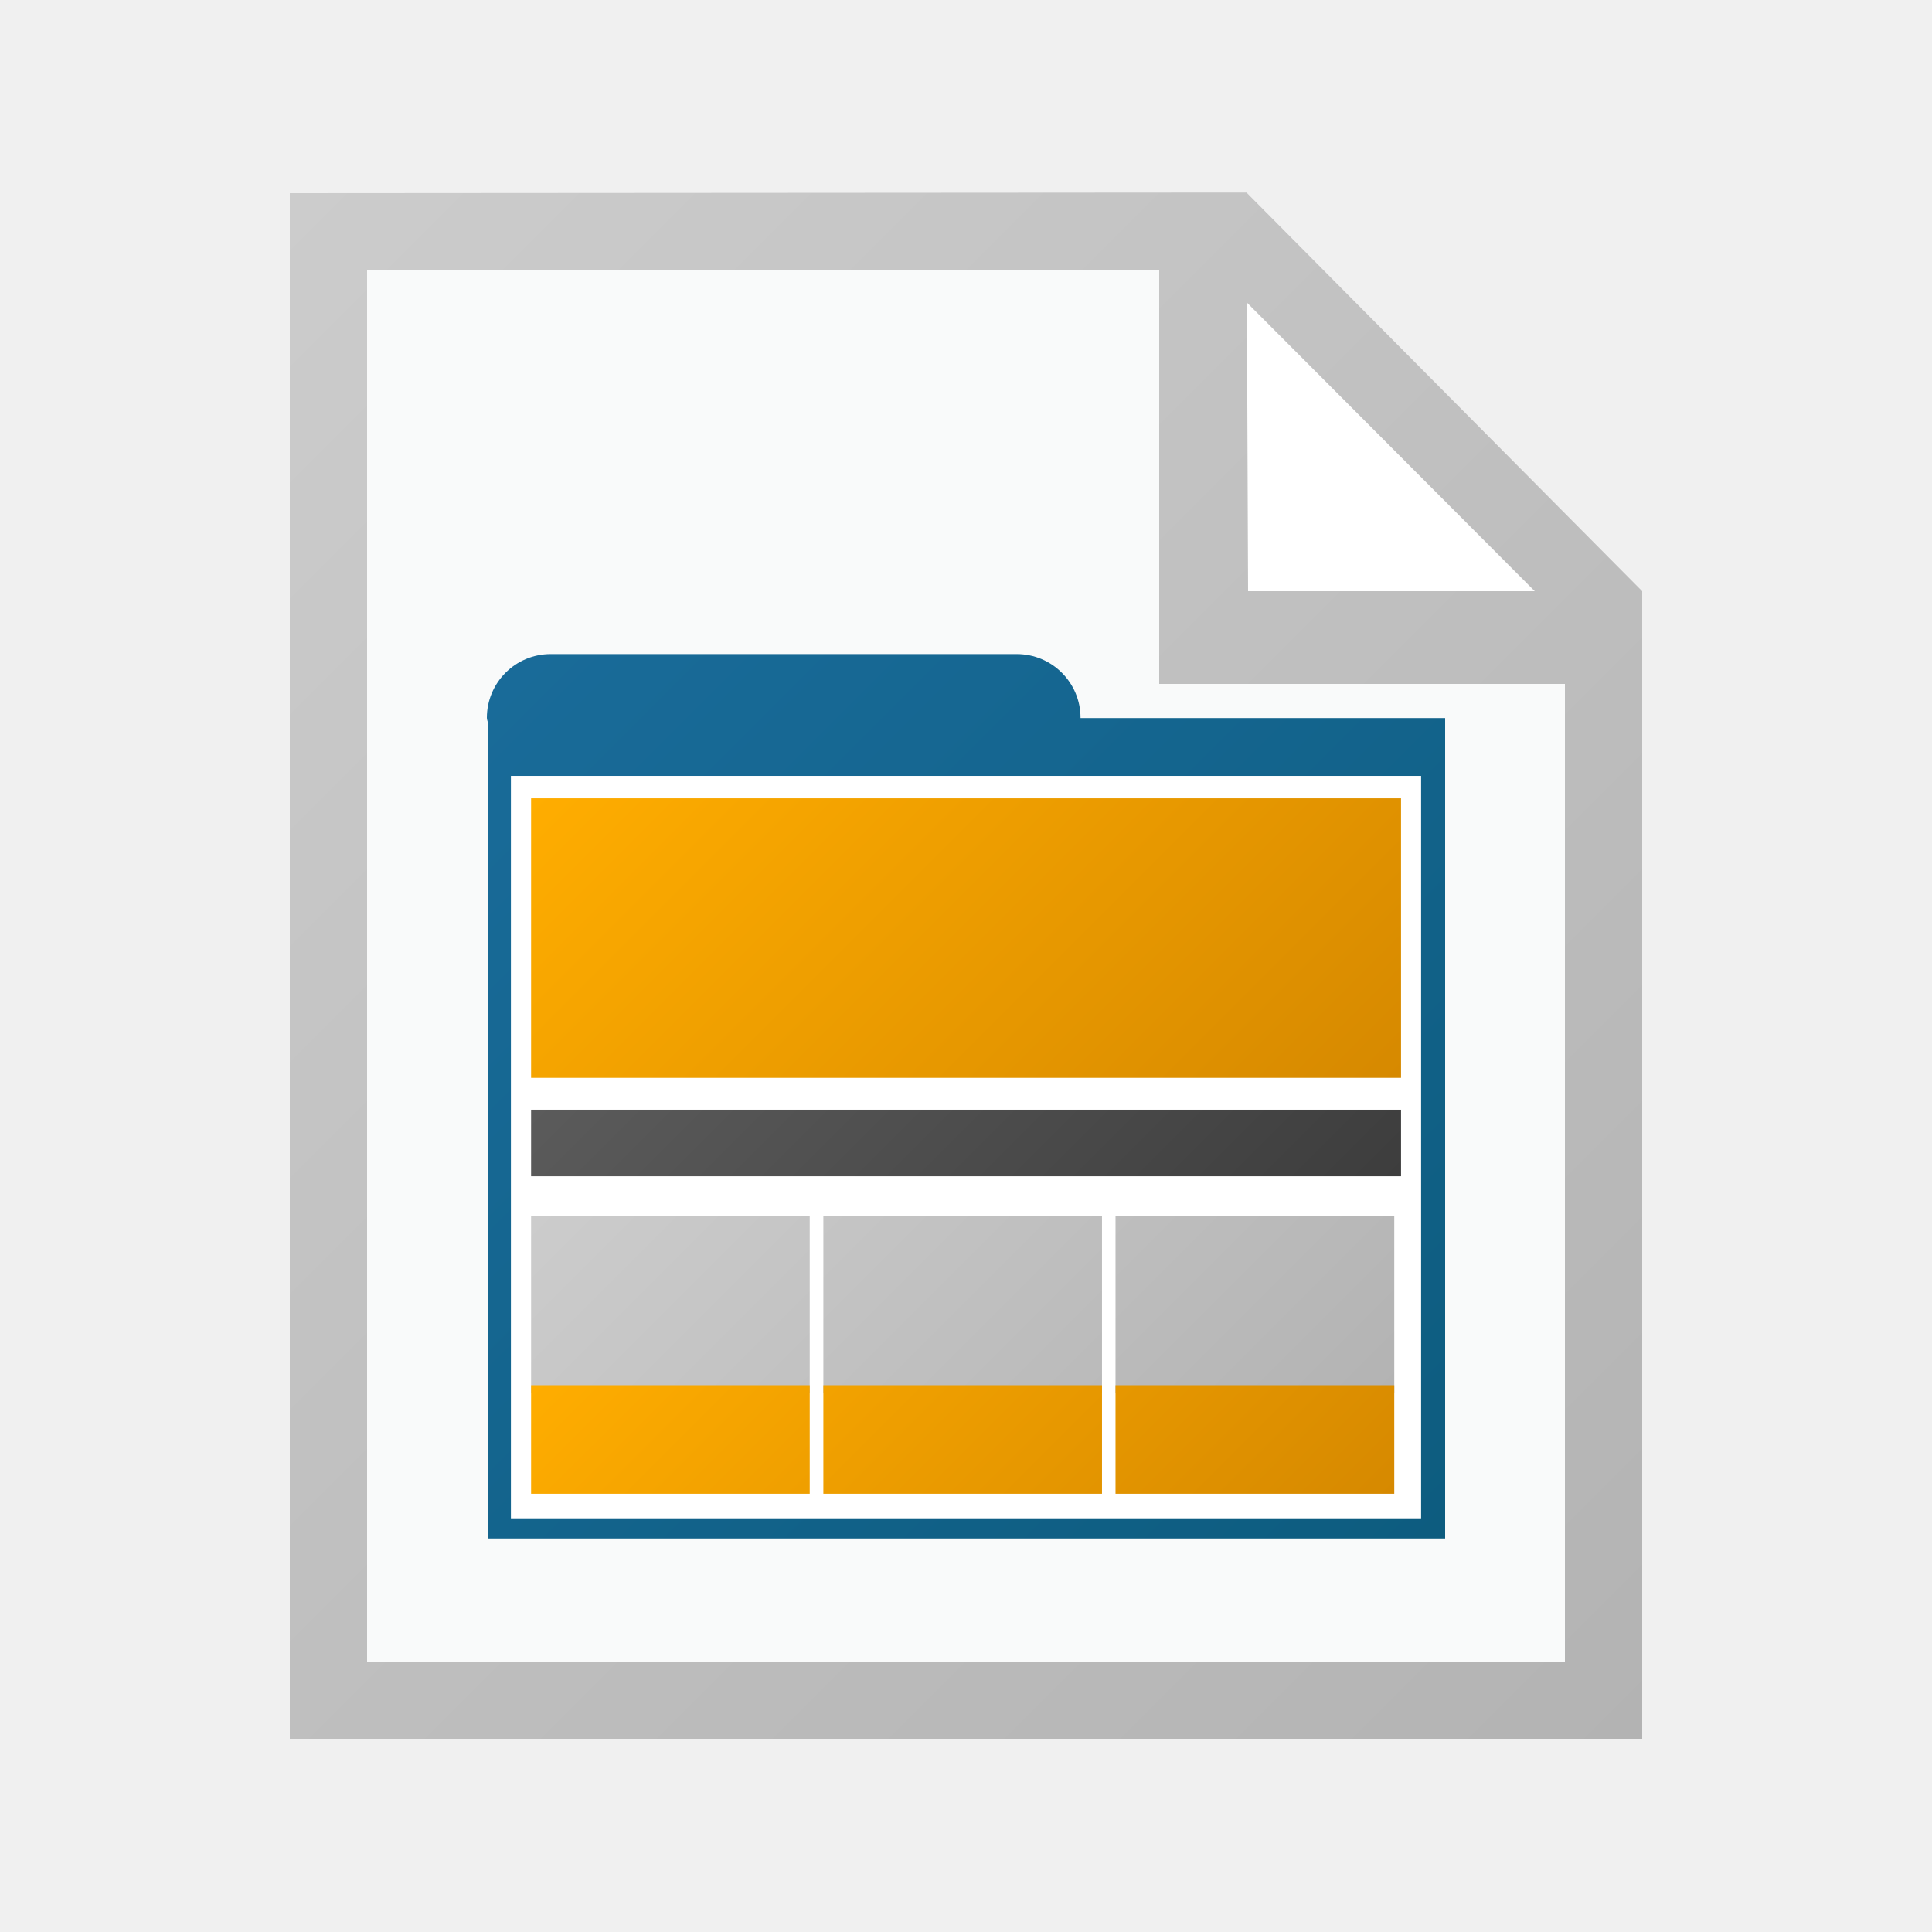
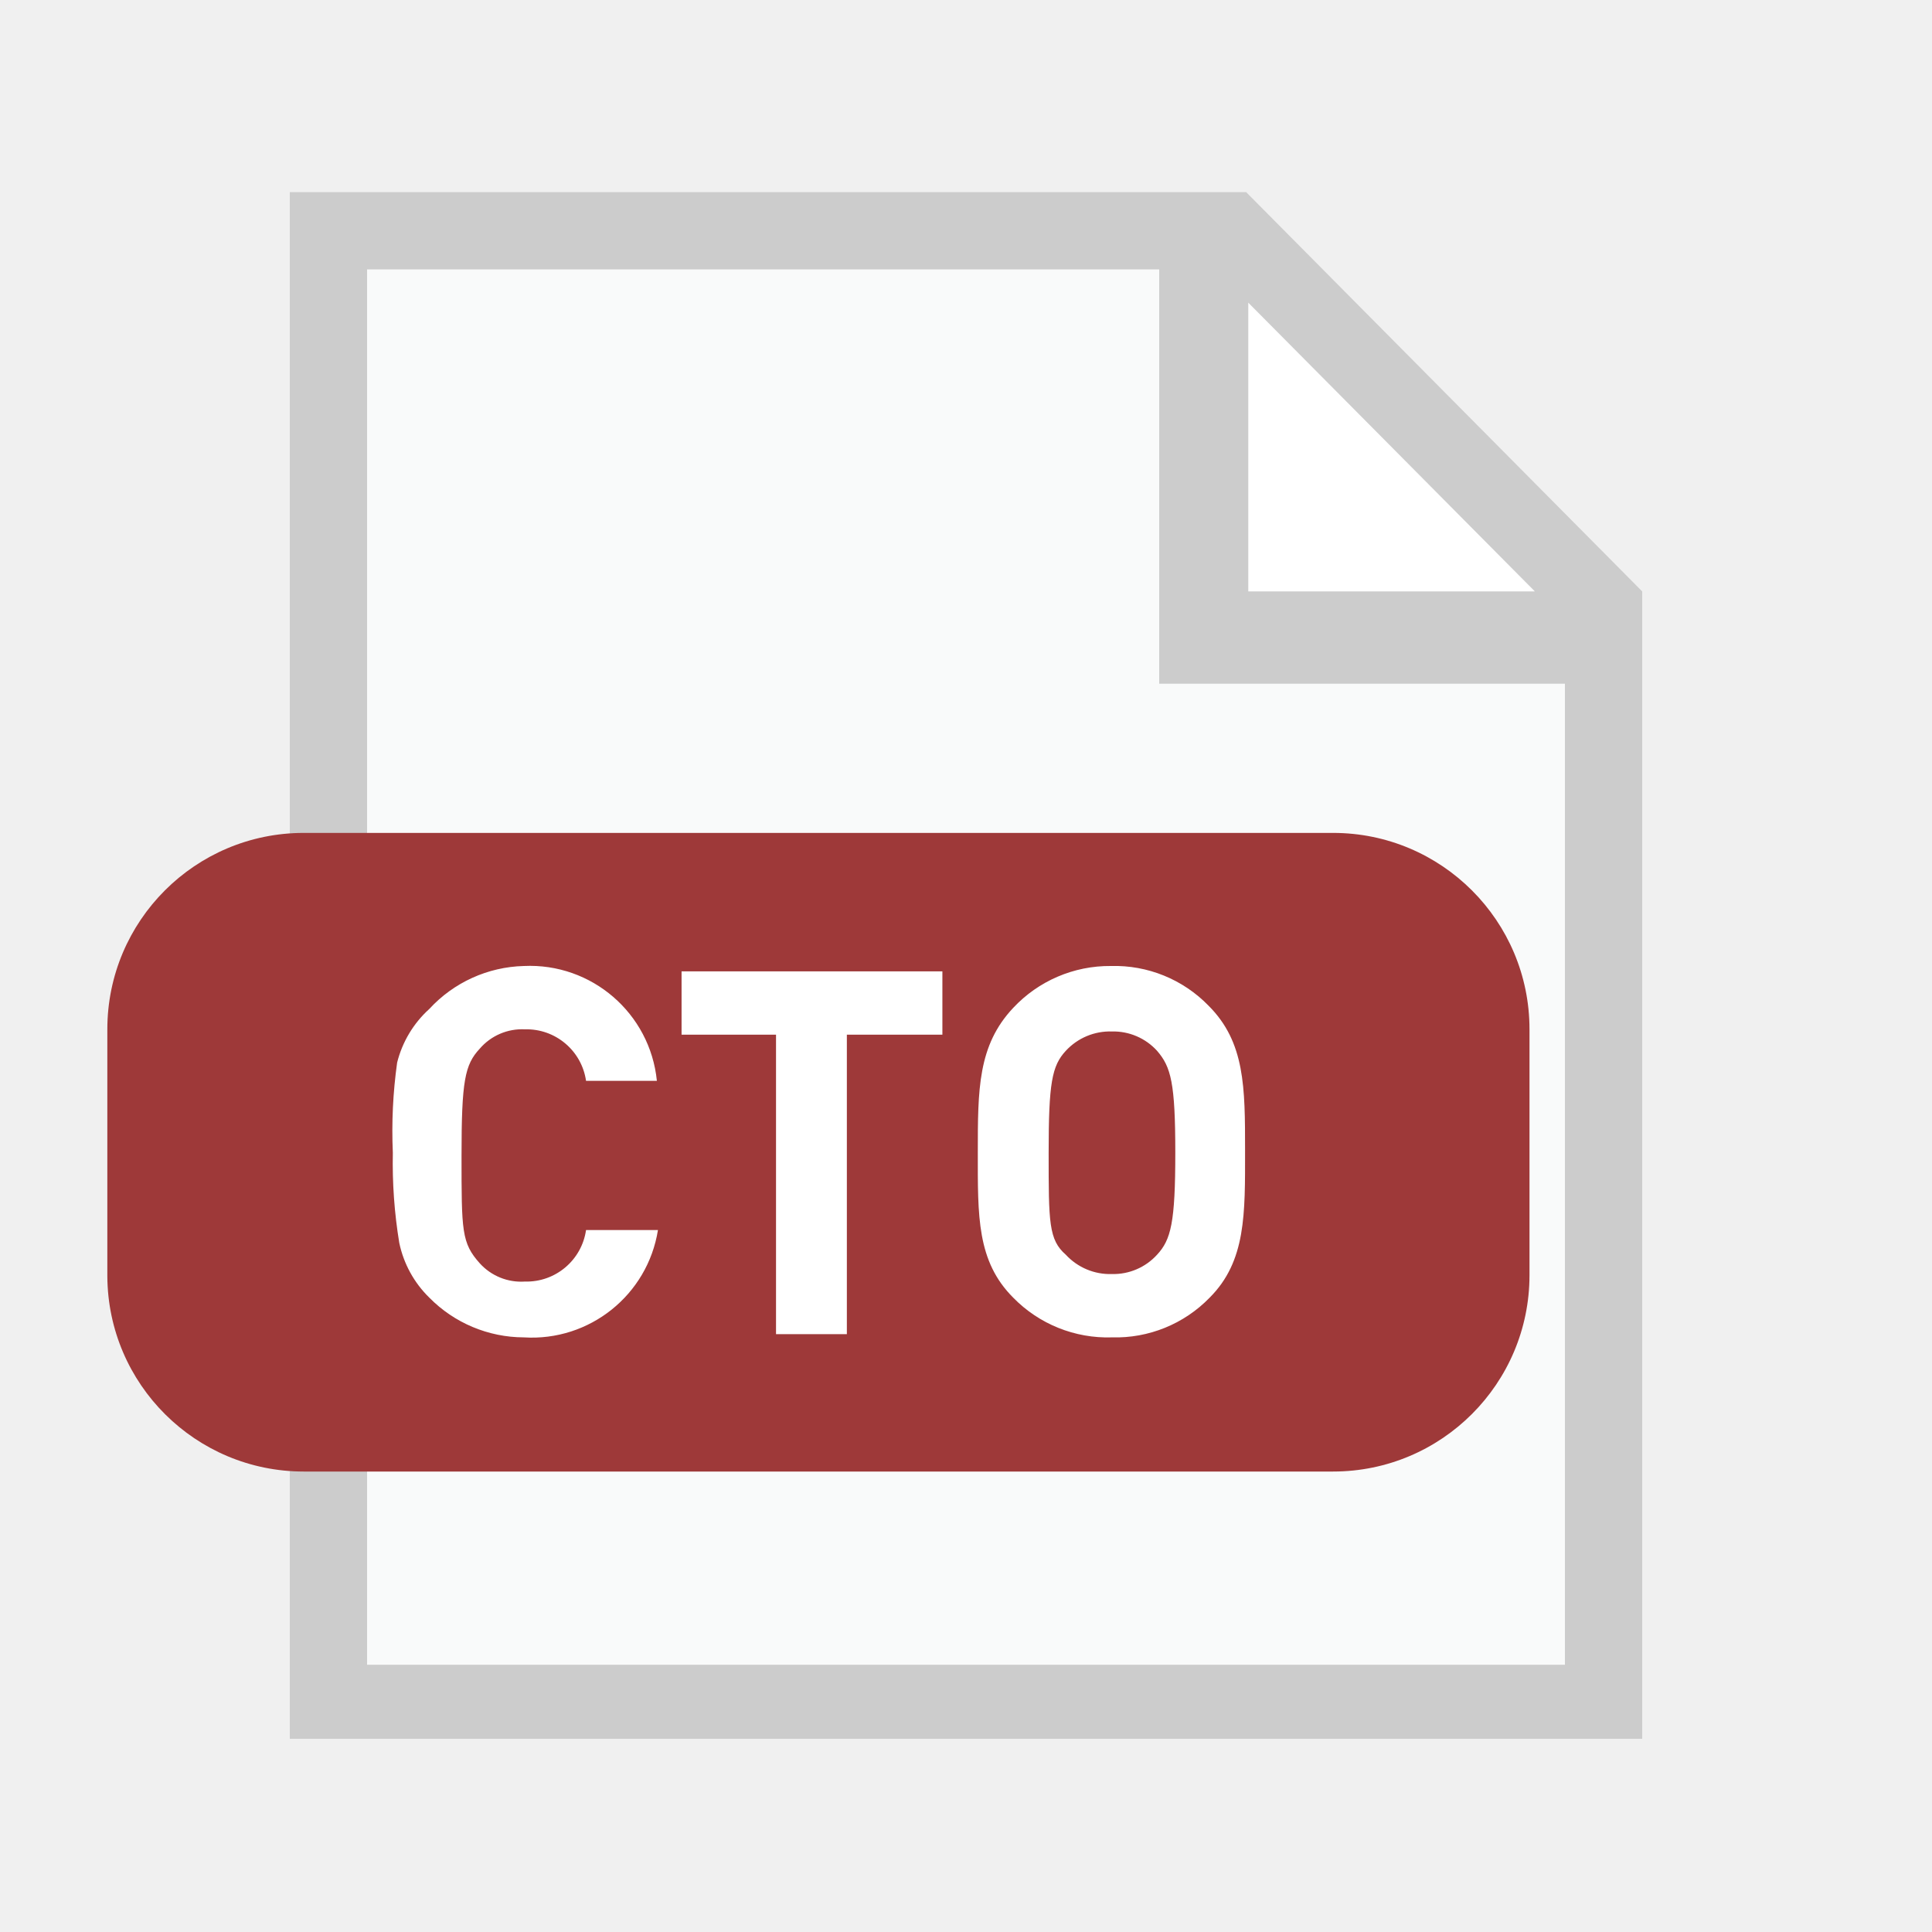
<svg xmlns="http://www.w3.org/2000/svg" width="18" height="18" viewBox="0 0 18 18">
-   <path fill="#FFF" d="M14.76 5.58v10.26H3.24V2.16h8.208l3.312 3.42z" />
-   <path fill="#F9FAFA" d="M14.76 5.58v10.26H3.24V2.16h8.208l3.312 3.42z" />
-   <path fill="#FFF" d="M11.232 2.34l.287 3.6 3.234-.36-3.521-3.24z" />
-   <linearGradient id="a" gradientUnits="userSpaceOnUse" x1="56158.355" y1="-80172.391" x2="56533.355" y2="-80547.391" gradientTransform="matrix(.036 0 0 -.036 -2020.371 -2883.036)">
-     <stop offset="0" stop-color="#ccc" />
-     <stop offset="1" stop-color="#b3b3b3" />
-   </linearGradient>
-   <path fill="url(#a)" d="M11.613 1.794L2.7 1.8v14.4h12.6V5.508l-3.687-3.714zm2.686 3.714h-2.671l-.011-2.689 2.682 2.689zm.281 9.972H3.42V2.52h7.38v3.852h3.78v9.108z" />
-   <linearGradient id="b" gradientUnits="userSpaceOnUse" x1="4.735" y1="6.243" x2="13.145" y2="14.653">
-     <stop offset="0" stop-color="#196b99" />
-     <stop offset="1" stop-color="#0d5c7f" />
-   </linearGradient>
-   <path fill="url(#b)" d="M10.067 6.69v-.002a.594.594 0 0 0-.594-.594H5.13a.594.594 0 0 0-.594.594c0 .017.008.032.01.048v7.598h8.918V6.69h-3.397z" />
-   <path fill="#FFF" d="M4.76 7.229h8.48v6.917H4.76z" />
-   <linearGradient id="c" gradientUnits="userSpaceOnUse" x1="6.323" y1="6.063" x2="11.678" y2="11.418">
-     <stop offset="0" stop-color="#ffad00" />
-     <stop offset="1" stop-color="#d68900" />
-   </linearGradient>
-   <path fill="url(#c)" d="M4.948 7.438h8.105v2.604H4.948z" />
-   <linearGradient id="d" gradientUnits="userSpaceOnUse" x1="6.546" y1="9.731" x2="11.393" y2="14.578">
-     <stop offset="0" stop-color="#ccc" />
-     <stop offset="1" stop-color="#b3b3b3" />
-   </linearGradient>
-   <path fill="url(#d)" d="M7.543 12.979H4.948v-1.651h2.596v1.651zm2.724-1.651H7.671v1.651h2.596v-1.651zm2.723 0h-2.597v1.651h2.597v-1.651z" />
-   <linearGradient id="e" gradientUnits="userSpaceOnUse" x1="6.706" y1="11.148" x2="11.232" y2="15.675">
-     <stop offset="0" stop-color="#ffad00" />
-     <stop offset="1" stop-color="#d68900" />
-   </linearGradient>
-   <path fill="url(#e)" d="M7.543 13.917H4.948v-1.011h2.596v1.011zm2.724-1.011H7.671v1.011h2.596v-1.011zm2.723 0h-2.597v1.011h2.597v-1.011z" />
-   <linearGradient id="f" gradientUnits="userSpaceOnUse" x1="6.819" y1="8.468" x2="11.182" y2="12.831">
-     <stop offset="0" stop-color="#5b5b5b" />
-     <stop offset="1" stop-color="#3d3d3d" />
-   </linearGradient>
-   <path fill="url(#f)" d="M4.948 10.339h8.105v.62H4.948z" />
+   <defs>
+     <linearGradient id="a" x1="23783.6" y1="-33989.28" x2="24158.6" y2="-34364.28" gradientTransform="matrix(.04 0 0 -.04 -854.88 -1220.44)" gradientUnits="userSpaceOnUse">
+       <stop offset="0" stop-color="#ccc" />
+       <stop offset="1" stop-color="#b3b3b3" />
+     </linearGradient>
+     <linearGradient id="b" x1="26590.5" y1="-38041.11" x2="26857.06" y2="-38307.67" gradientTransform="matrix(.03 0 0 -.03 -847.54 -1210.84)" gradientUnits="userSpaceOnUse">
+       <stop offset="0" stop-color="#c9473d" />
+       <stop offset="1" stop-color="#9e3939" />
+     </linearGradient>
+   </defs>
+   <path d="M14.76 5.58v10.26H3.24V2.16h8.21z" fill="#fff" />
+   <path d="M14.76 5.58v10.26H3.24V2.16h8.21z" fill="#f9fafa" />
+   <path d="M11.23 2.34l.29 3.6 3.24-.36z" fill="#fff" />
+   <path d="M11.61 1.79H2.7V16.2h12.6V5.51zm2.69 3.72h-2.67V2.82zm.28 10H3.42v-13h7.38v3.86h3.78z" fill="url(#a)" />
+   <path d="M14.25 11.88a1.83 1.83 0 0 1-1.83 1.83H2.83A1.83 1.83 0 0 1 1 11.89v-2.3a1.83 1.83 0 0 1 1.83-1.83h9.59a1.83 1.83 0 0 1 1.83 1.83z" fill="url(#b)" />
+   <path d="M4.88 12.46a1.24 1.24 0 0 1-.88-.37 1 1 0 0 1-.28-.51 4.59 4.59 0 0 1-.06-.84 4.59 4.59 0 0 1 .04-.84 1 1 0 0 1 .3-.5 1.24 1.24 0 0 1 .88-.4 1.19 1.19 0 0 1 1.24 1.07h-.66a.56.56 0 0 0-.57-.48.52.52 0 0 0-.42.18c-.14.15-.17.3-.17 1s0 .81.17 1a.52.52 0 0 0 .42.17.56.56 0 0 0 .57-.48h.67a1.19 1.19 0 0 1-1.25 1zm3.01-2.82v2.79h-.66V9.64h-.88v-.59h2.43v.59zm3.38 2.45a1.22 1.22 0 0 1-.91.37 1.23 1.23 0 0 1-.92-.37c-.34-.34-.33-.76-.33-1.35s0-1 .33-1.35a1.23 1.23 0 0 1 .91-.39 1.22 1.22 0 0 1 .91.37c.34.34.34.76.34 1.35s.01 1.03-.33 1.37zm-.49-2.3a.55.55 0 0 0-.42-.18.56.56 0 0 0-.43.18c-.13.14-.16.3-.16.95s0 .81.16.95a.56.56 0 0 0 .43.18.55.55 0 0 0 .42-.18c.13-.14.17-.3.17-.95s-.04-.8-.17-.95z" fill="#fff" />
</svg>
